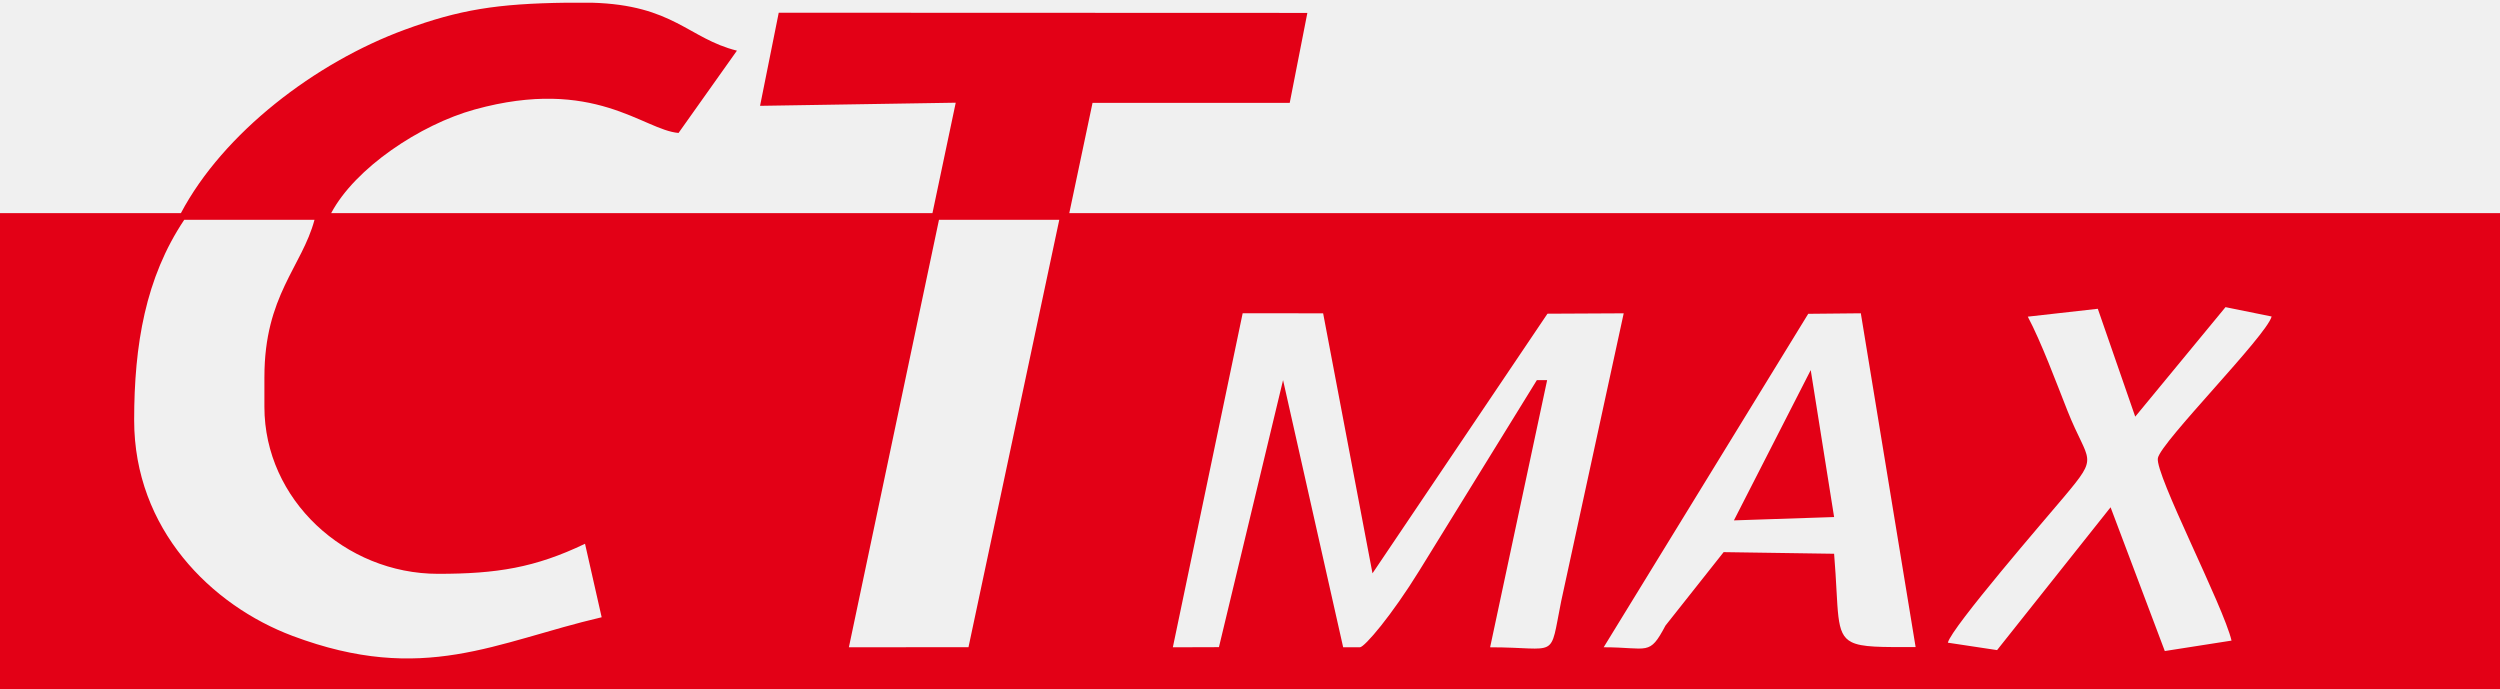
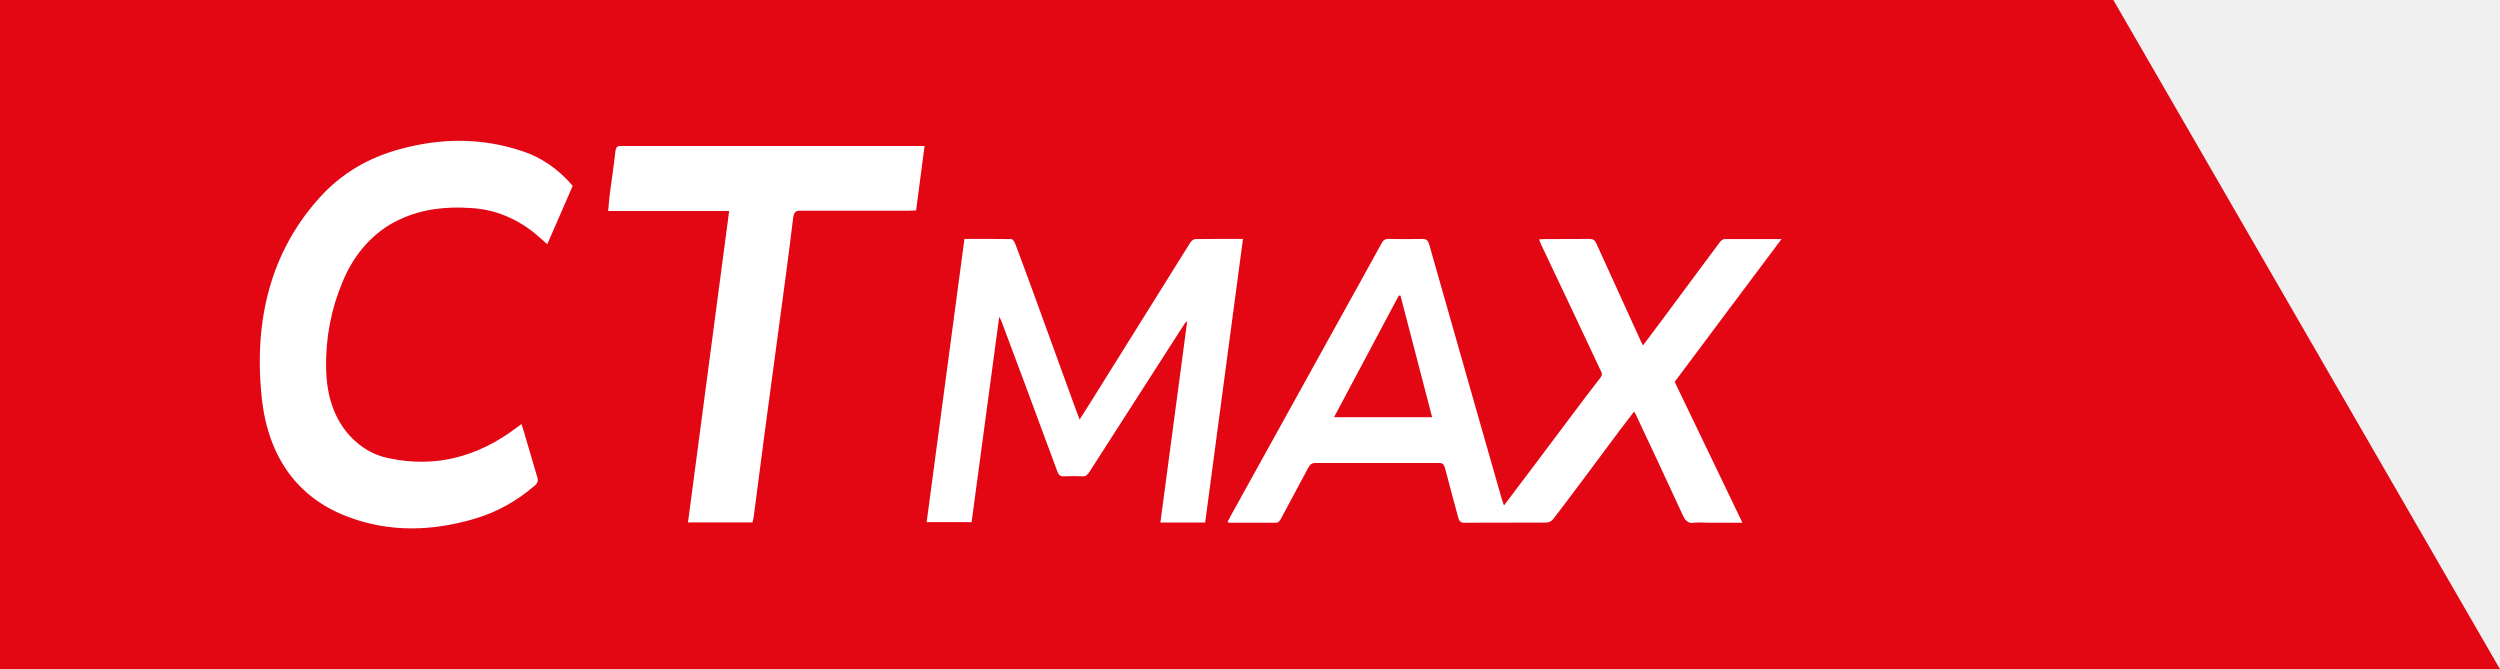
- <svg xmlns="http://www.w3.org/2000/svg" version="1.1" width="195.591" height="53.858" id="svg4" viewBox="0 0 195.591 53.858">
-   <defs id="defs8" />
-   <path d="m 125.465,50.641 16.004,-26.089 4.115,-0.041 4.287,26.112 c -1.361,0.003 -2.411,0.01 -3.223,-0.036 -0.812,-0.046 -1.387,-0.145 -1.798,-0.353 -1.288,-0.652 -0.979,-2.377 -1.356,-6.91 l -8.643,-0.127 -4.55,5.747 c -1.283,2.423 -1.321,1.696 -4.836,1.696 z M 44.326,0.212 h 1.976 c 6.403,0.177 7.558,2.806 11.353,3.751 l -4.569,6.439 c -2.751,-0.229 -6.586,-4.426 -15.946,-1.836 -4.285,1.185 -9.371,4.596 -11.229,8.107 l 47.041,0.002 1.821,-8.64 -15.309,0.245 1.461,-7.285 41.358,0.015 -1.38,7.04 -15.427,-0.002 -1.819,8.625 H 195.752 V 54.038 H -0.217 V 16.673 H 14.154 C 17.464,10.416 24.652,4.899 31.678,2.32 35.947,0.753 38.897,0.284 44.326,0.212 Z m 114.323,24.562 5.476,-0.616 2.927,8.439 7.064,-8.567 3.609,0.732 c -0.404,1.516 -8.661,9.811 -8.901,11.078 -0.239,1.262 5.134,11.578 5.763,14.278 l -5.221,0.817 -4.242,-11.247 -8.88,11.174 -3.851,-0.581 c 0.284,-1.192 7.733,-9.79 9.103,-11.424 2.785,-3.321 1.909,-2.543 0.25,-6.731 -0.861,-2.173 -2.031,-5.336 -3.099,-7.353 z m -42.068,25.868 4.461,-20.899 -0.803,-0.004 -9.19,14.895 c -2.161,3.503 -4.291,6.008 -4.658,6.008 h -1.306 l -4.703,-20.903 -5.017,20.892 -3.606,0.011 5.463,-26.134 6.295,0.005 3.862,20.342 13.689,-20.312 5.965,-0.03 -4.895,22.54 c -0.93,4.636 -0.151,3.589 -5.556,3.589 z m -40.81,-0.01 -9.358,0.01 7.05,-33.447 9.411,9e-4 z M 20.686,29.477 v 2.352 c 0,7.268 6.326,13.065 13.587,13.065 4.574,0 7.584,-0.474 11.497,-2.352 l 1.302,5.75 c -8.295,1.933 -13.919,5.314 -24.187,1.458 -6.362,-2.389 -12.389,-8.354 -12.389,-16.876 0,-5.899 0.887,-11.149 3.919,-15.678 h 10.191 c -0.979,3.666 -3.919,5.935 -3.919,12.281 z m 114.969,11.236 7.839,-0.261 -1.829,-11.497 z" style="fill:#e30016;fill-rule:evenodd" id="path2" />
+ <svg xmlns="http://www.w3.org/2000/svg" width="198" height="53" viewBox="0 0 198 53" fill="none">
+   <g clip-path="url(#clip0_16_6)">
+     <path d="M167.377 0H0V53H198L167.377 0Z" fill="#E30613" />
+     <path d="M119.12 40.023L121.348 37.074L124.475 32.908C125.228 31.901 125.992 30.893 126.765 29.898C126.93 29.677 126.869 29.529 126.765 29.332L124.392 24.294L122.05 19.354L121.895 18.961L122.246 18.936L125.909 18.924C126.188 18.924 126.322 19.035 126.446 19.317L129.995 27.108L130.129 27.354L131.728 25.216L134.555 21.407L136.227 19.158C136.309 19.059 136.444 18.949 136.557 18.936H141.097C138.229 22.746 135.443 26.494 132.636 30.242L138.002 41.4H135.298C134.927 41.4 134.545 41.351 134.184 41.4C133.699 41.486 133.462 41.228 133.245 40.736C132.027 38.082 130.789 35.452 129.551 32.822C129.531 32.761 129.489 32.712 129.417 32.601L128.251 34.125L125.249 38.156C124.506 39.139 123.773 40.134 123.02 41.105C122.883 41.272 122.699 41.372 122.504 41.387L115.983 41.4C115.694 41.4 115.57 41.301 115.488 40.982C115.147 39.679 114.776 38.377 114.446 37.074C114.363 36.755 114.239 36.669 113.982 36.669H104.169C103.891 36.669 103.757 36.792 103.612 37.05L101.466 41.056C101.363 41.252 101.26 41.412 101.022 41.4H97.359C97.318 41.4 97.287 41.375 97.215 41.351L97.525 40.761L106.057 25.351C107.172 23.336 108.296 21.333 109.4 19.305C109.555 19.01 109.71 18.912 109.999 18.924C110.876 18.936 111.753 18.949 112.63 18.924C112.97 18.912 113.104 19.035 113.208 19.416L116.778 31.95L118.944 39.532L119.11 40.023H119.12ZM113.424 33.044L110.917 23.41H110.783L105.655 33.044H113.424ZM45.357 14.722L43.345 19.342L42.633 18.715C41.085 17.355 39.231 16.577 37.309 16.479C35.38 16.344 33.471 16.528 31.645 17.388C29.67 18.287 28.058 20.05 27.136 22.316C26.231 24.438 25.78 26.793 25.826 29.173C25.857 30.967 26.269 32.626 27.291 34.014C28.216 35.243 29.471 36.05 30.84 36.3C34.451 37.062 37.815 36.214 40.921 33.867L41.302 33.584L41.498 34.211L42.53 37.713C42.654 38.07 42.592 38.266 42.334 38.475C40.938 39.677 39.362 40.553 37.691 41.056C34.286 42.076 30.871 42.199 27.497 40.908C23.618 39.434 21.203 36.239 20.718 31.397C20.099 25.302 21.461 19.907 25.32 15.643C27.105 13.665 29.262 12.473 31.635 11.822C34.885 10.924 38.135 10.888 41.364 11.969C42.873 12.459 44.249 13.408 45.357 14.722ZM95.451 41.387H91.901L94.027 25.437C93.924 25.523 93.862 25.56 93.82 25.634C91.303 29.547 88.789 33.463 86.278 37.381C86.134 37.615 85.979 37.738 85.731 37.725C85.236 37.701 84.741 37.701 84.245 37.725C83.957 37.738 83.833 37.603 83.73 37.308L81.408 31.041L79.324 25.462C79.293 25.363 79.231 25.277 79.138 25.093L76.951 41.351H73.391L76.383 18.924C77.652 18.924 78.87 18.912 80.098 18.936C80.201 18.936 80.345 19.145 80.407 19.305C80.913 20.632 81.398 21.984 81.893 23.323L85.061 32.036L85.504 33.228L86.371 31.864L94.274 19.207C94.357 19.084 94.532 18.936 94.656 18.936C95.905 18.912 97.153 18.924 98.443 18.924L95.451 41.375V41.387ZM57.739 16.712H48.164L48.277 15.508C48.432 14.328 48.608 13.161 48.742 11.981C48.783 11.649 48.896 11.551 49.154 11.563H73.226L72.555 16.663L72.029 16.688H63.403C63.032 16.688 62.887 16.761 62.815 17.277C62.464 20.178 62.072 23.078 61.68 25.965L60.556 34.322L59.699 40.884C59.678 41.043 59.637 41.191 59.596 41.375H54.489L57.749 16.712H57.739Z" fill="white" />
+   </g>
+   <defs>
+     <clipPath id="clip0_16_6">
+       <rect width="198" height="53" fill="white" />
+     </clipPath>
+   </defs>
</svg>
